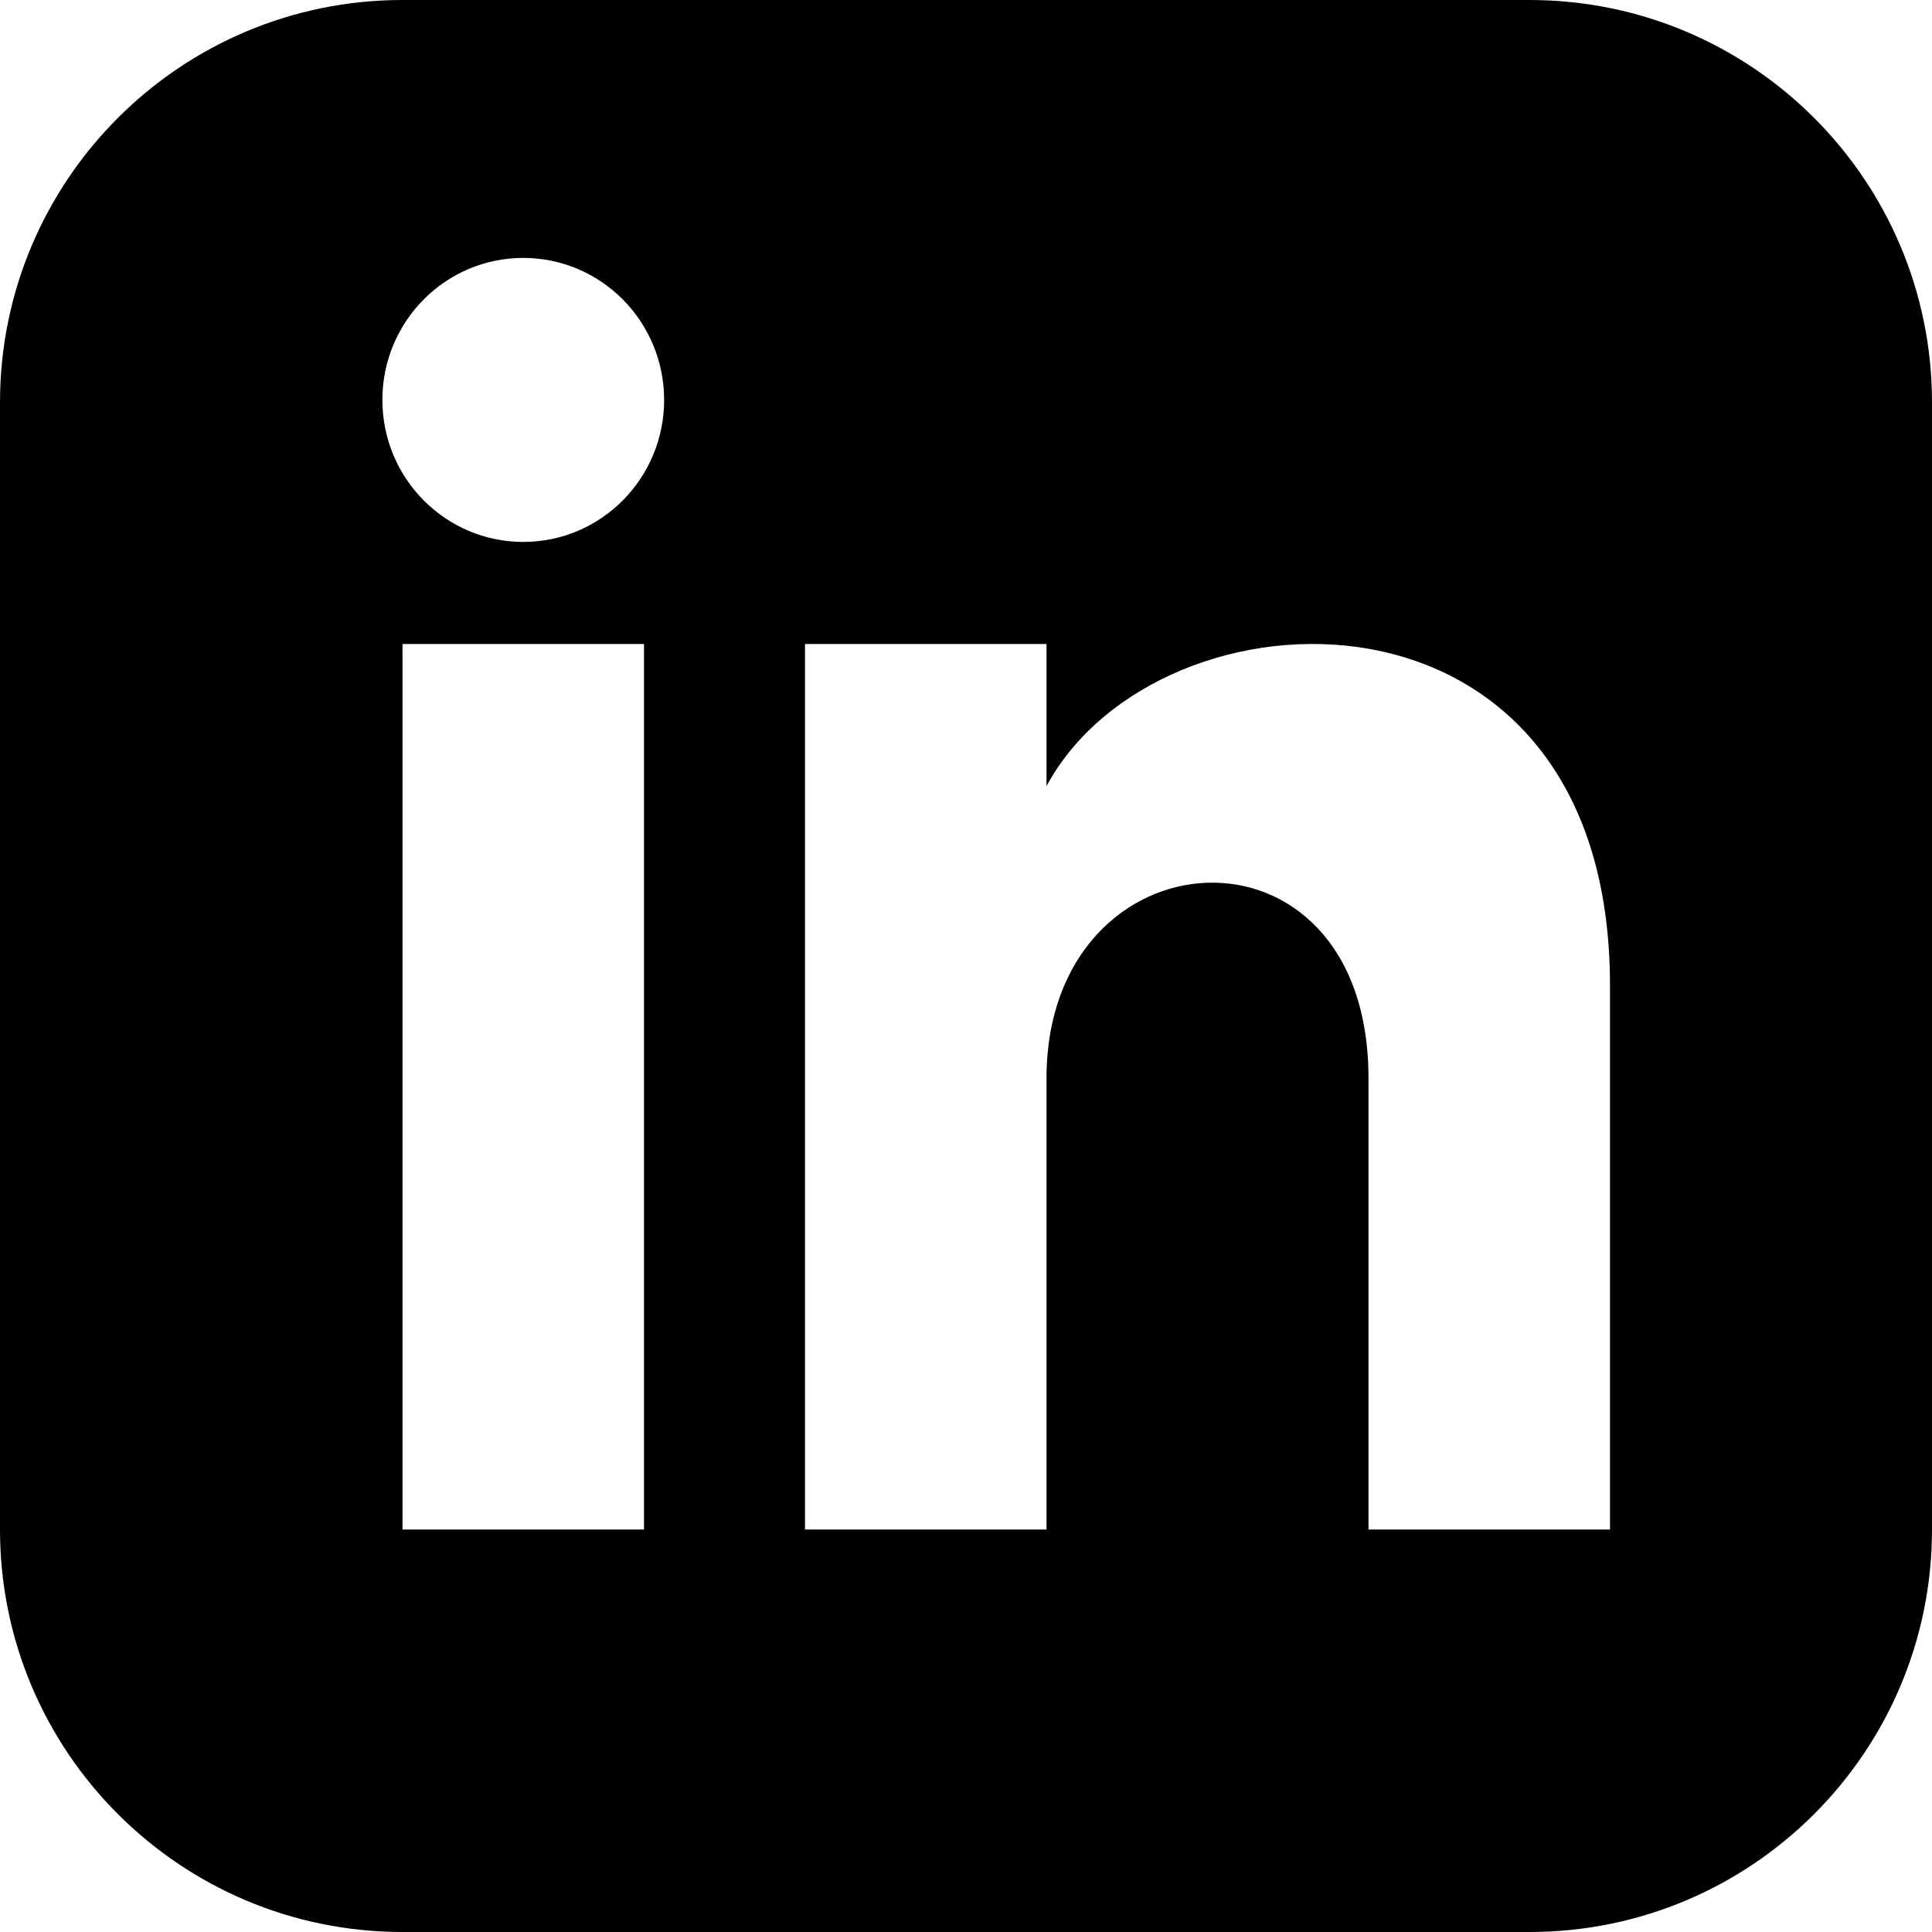
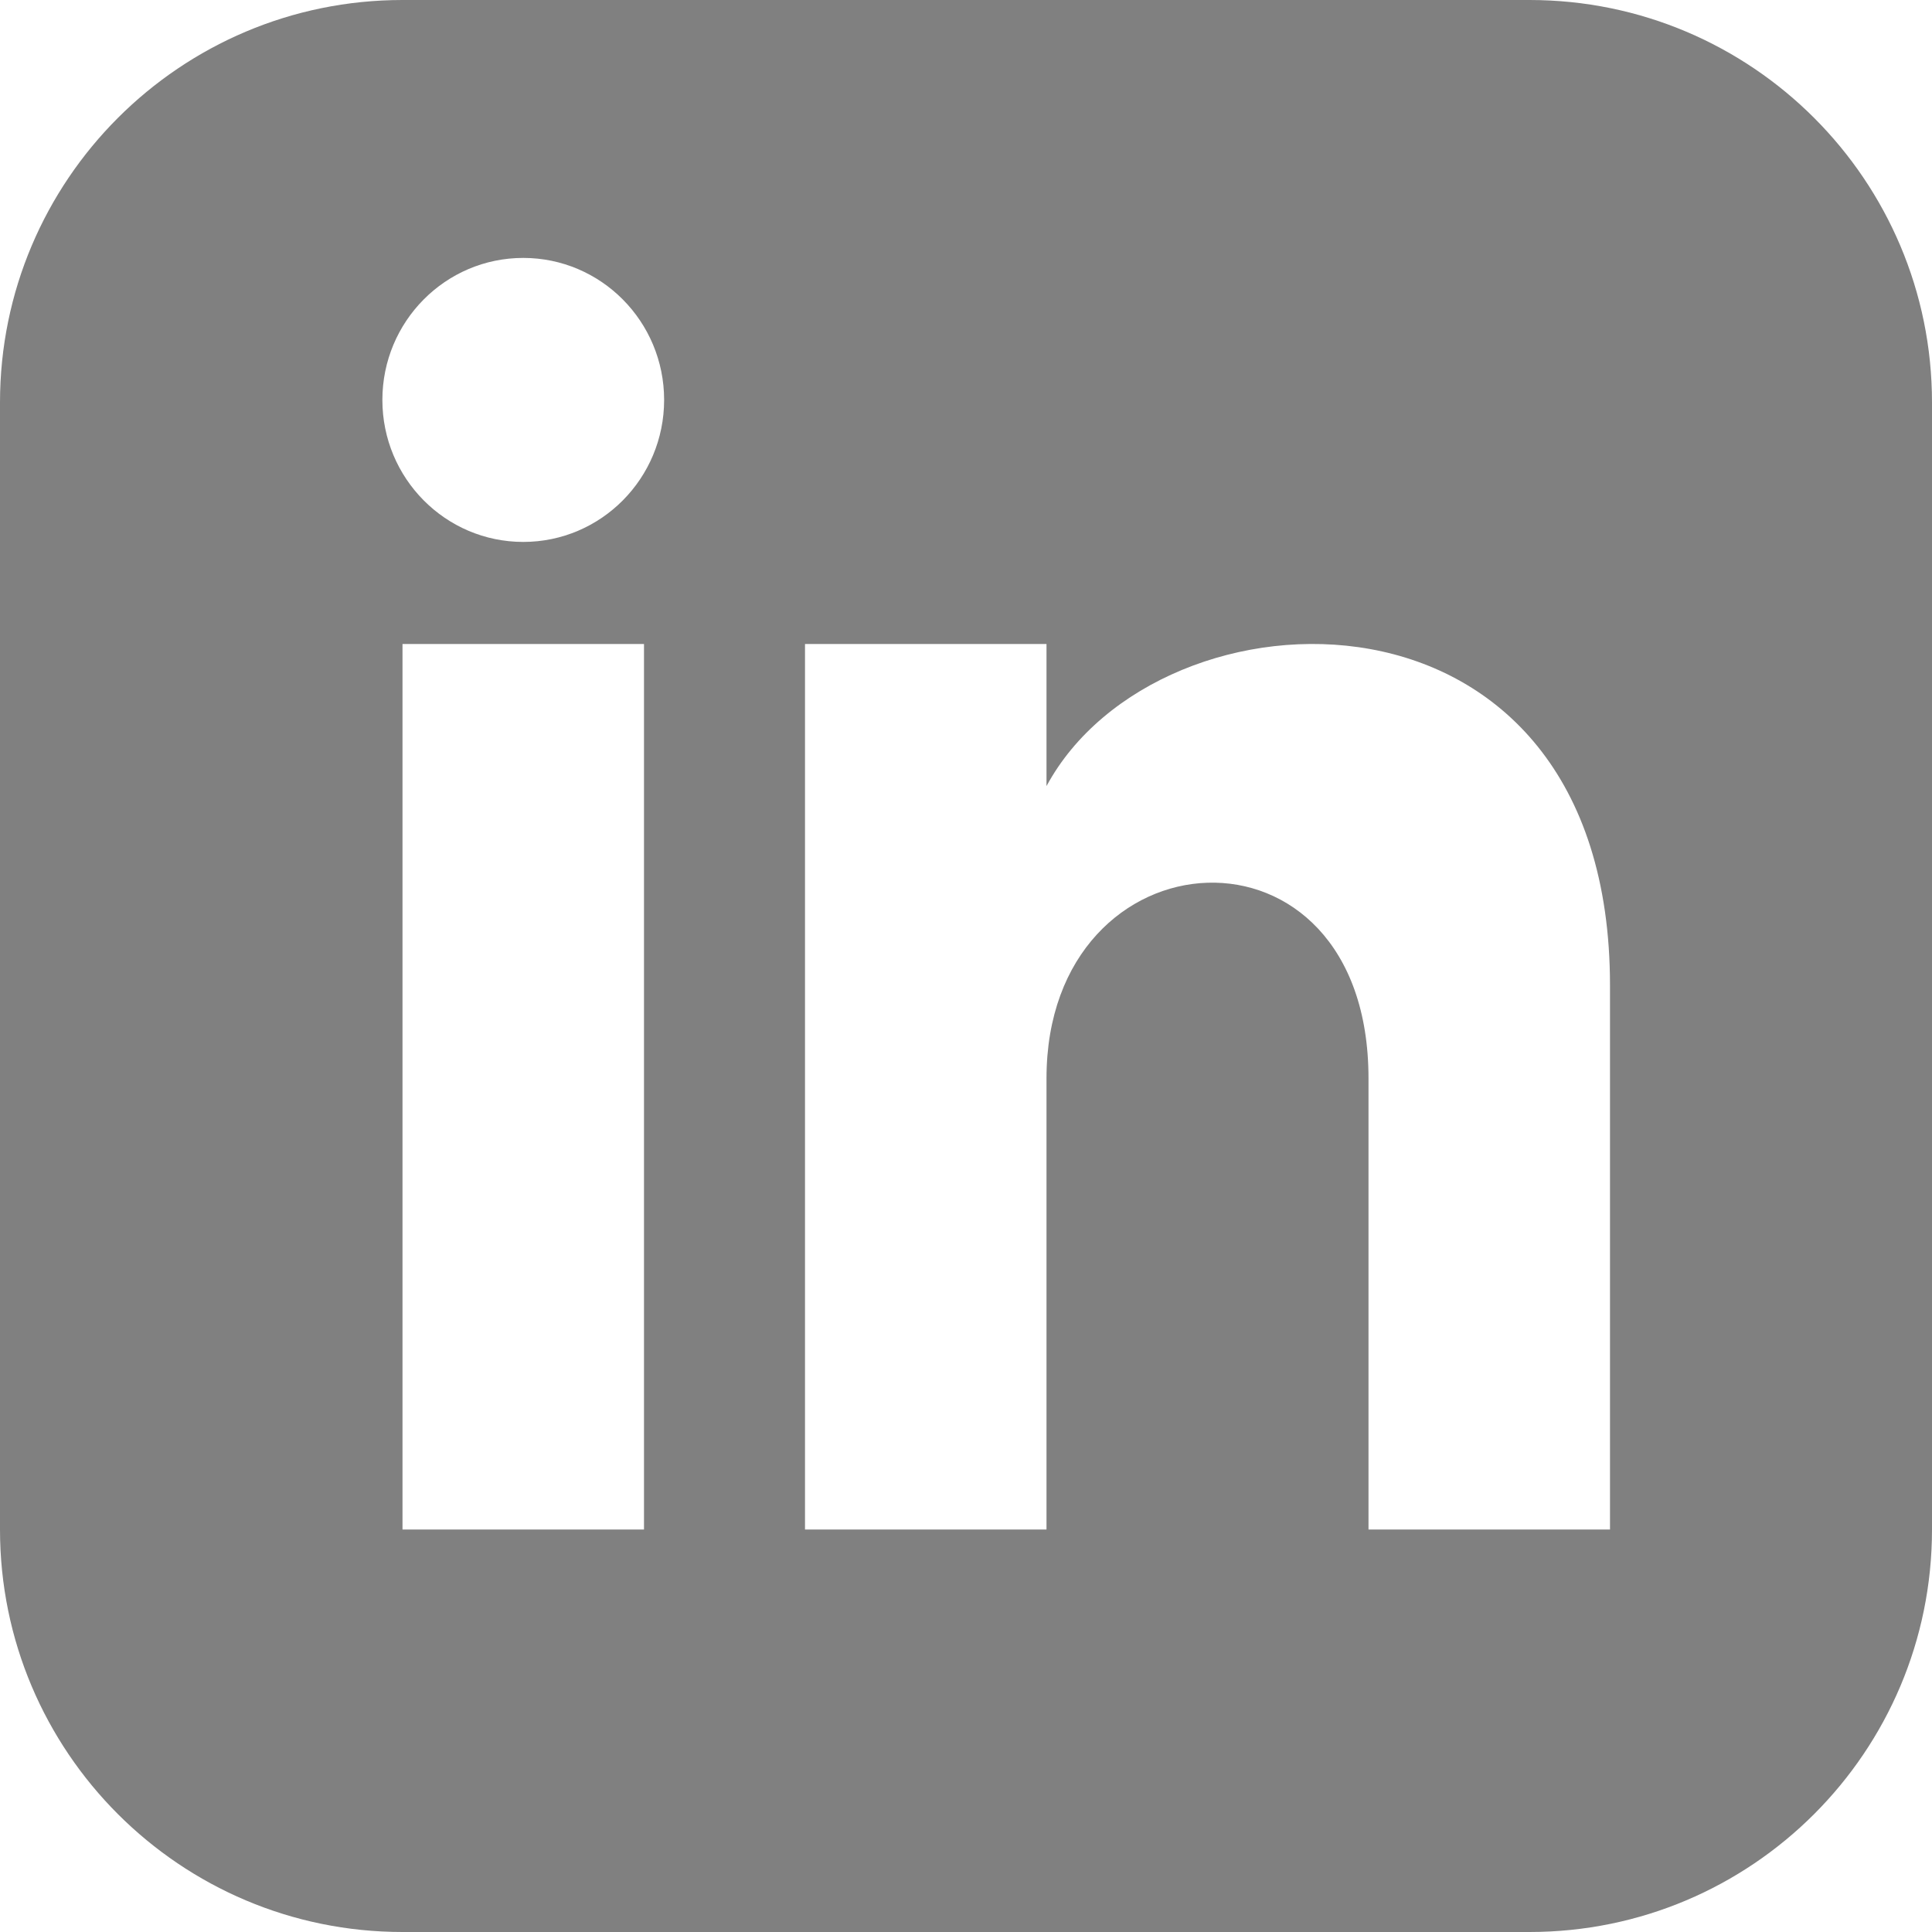
- <svg xmlns="http://www.w3.org/2000/svg" width="24" height="24" viewBox="0 0 24 24">
+ <svg xmlns="http://www.w3.org/2000/svg" width="24" height="24" viewBox="0 0 24 24" fill="#808080">
  <path d="M19 0h-14c-2.761 0-5 2.239-5 5v14c0 2.761 2.239 5 5 5h14c2.762 0 5-2.239 5-5v-14c0-2.761-2.238-5-5-5zm-11 19h-3v-11h3v11zm-1.5-12.268c-.966 0-1.75-.79-1.75-1.764s.784-1.764 1.75-1.764 1.75.79 1.75 1.764-.783 1.764-1.75 1.764zm13.5 12.268h-3v-5.604c0-3.368-4-3.113-4 0v5.604h-3v-11h3v1.765c1.396-2.586 7-2.777 7 2.476v6.759z" />
</svg>
